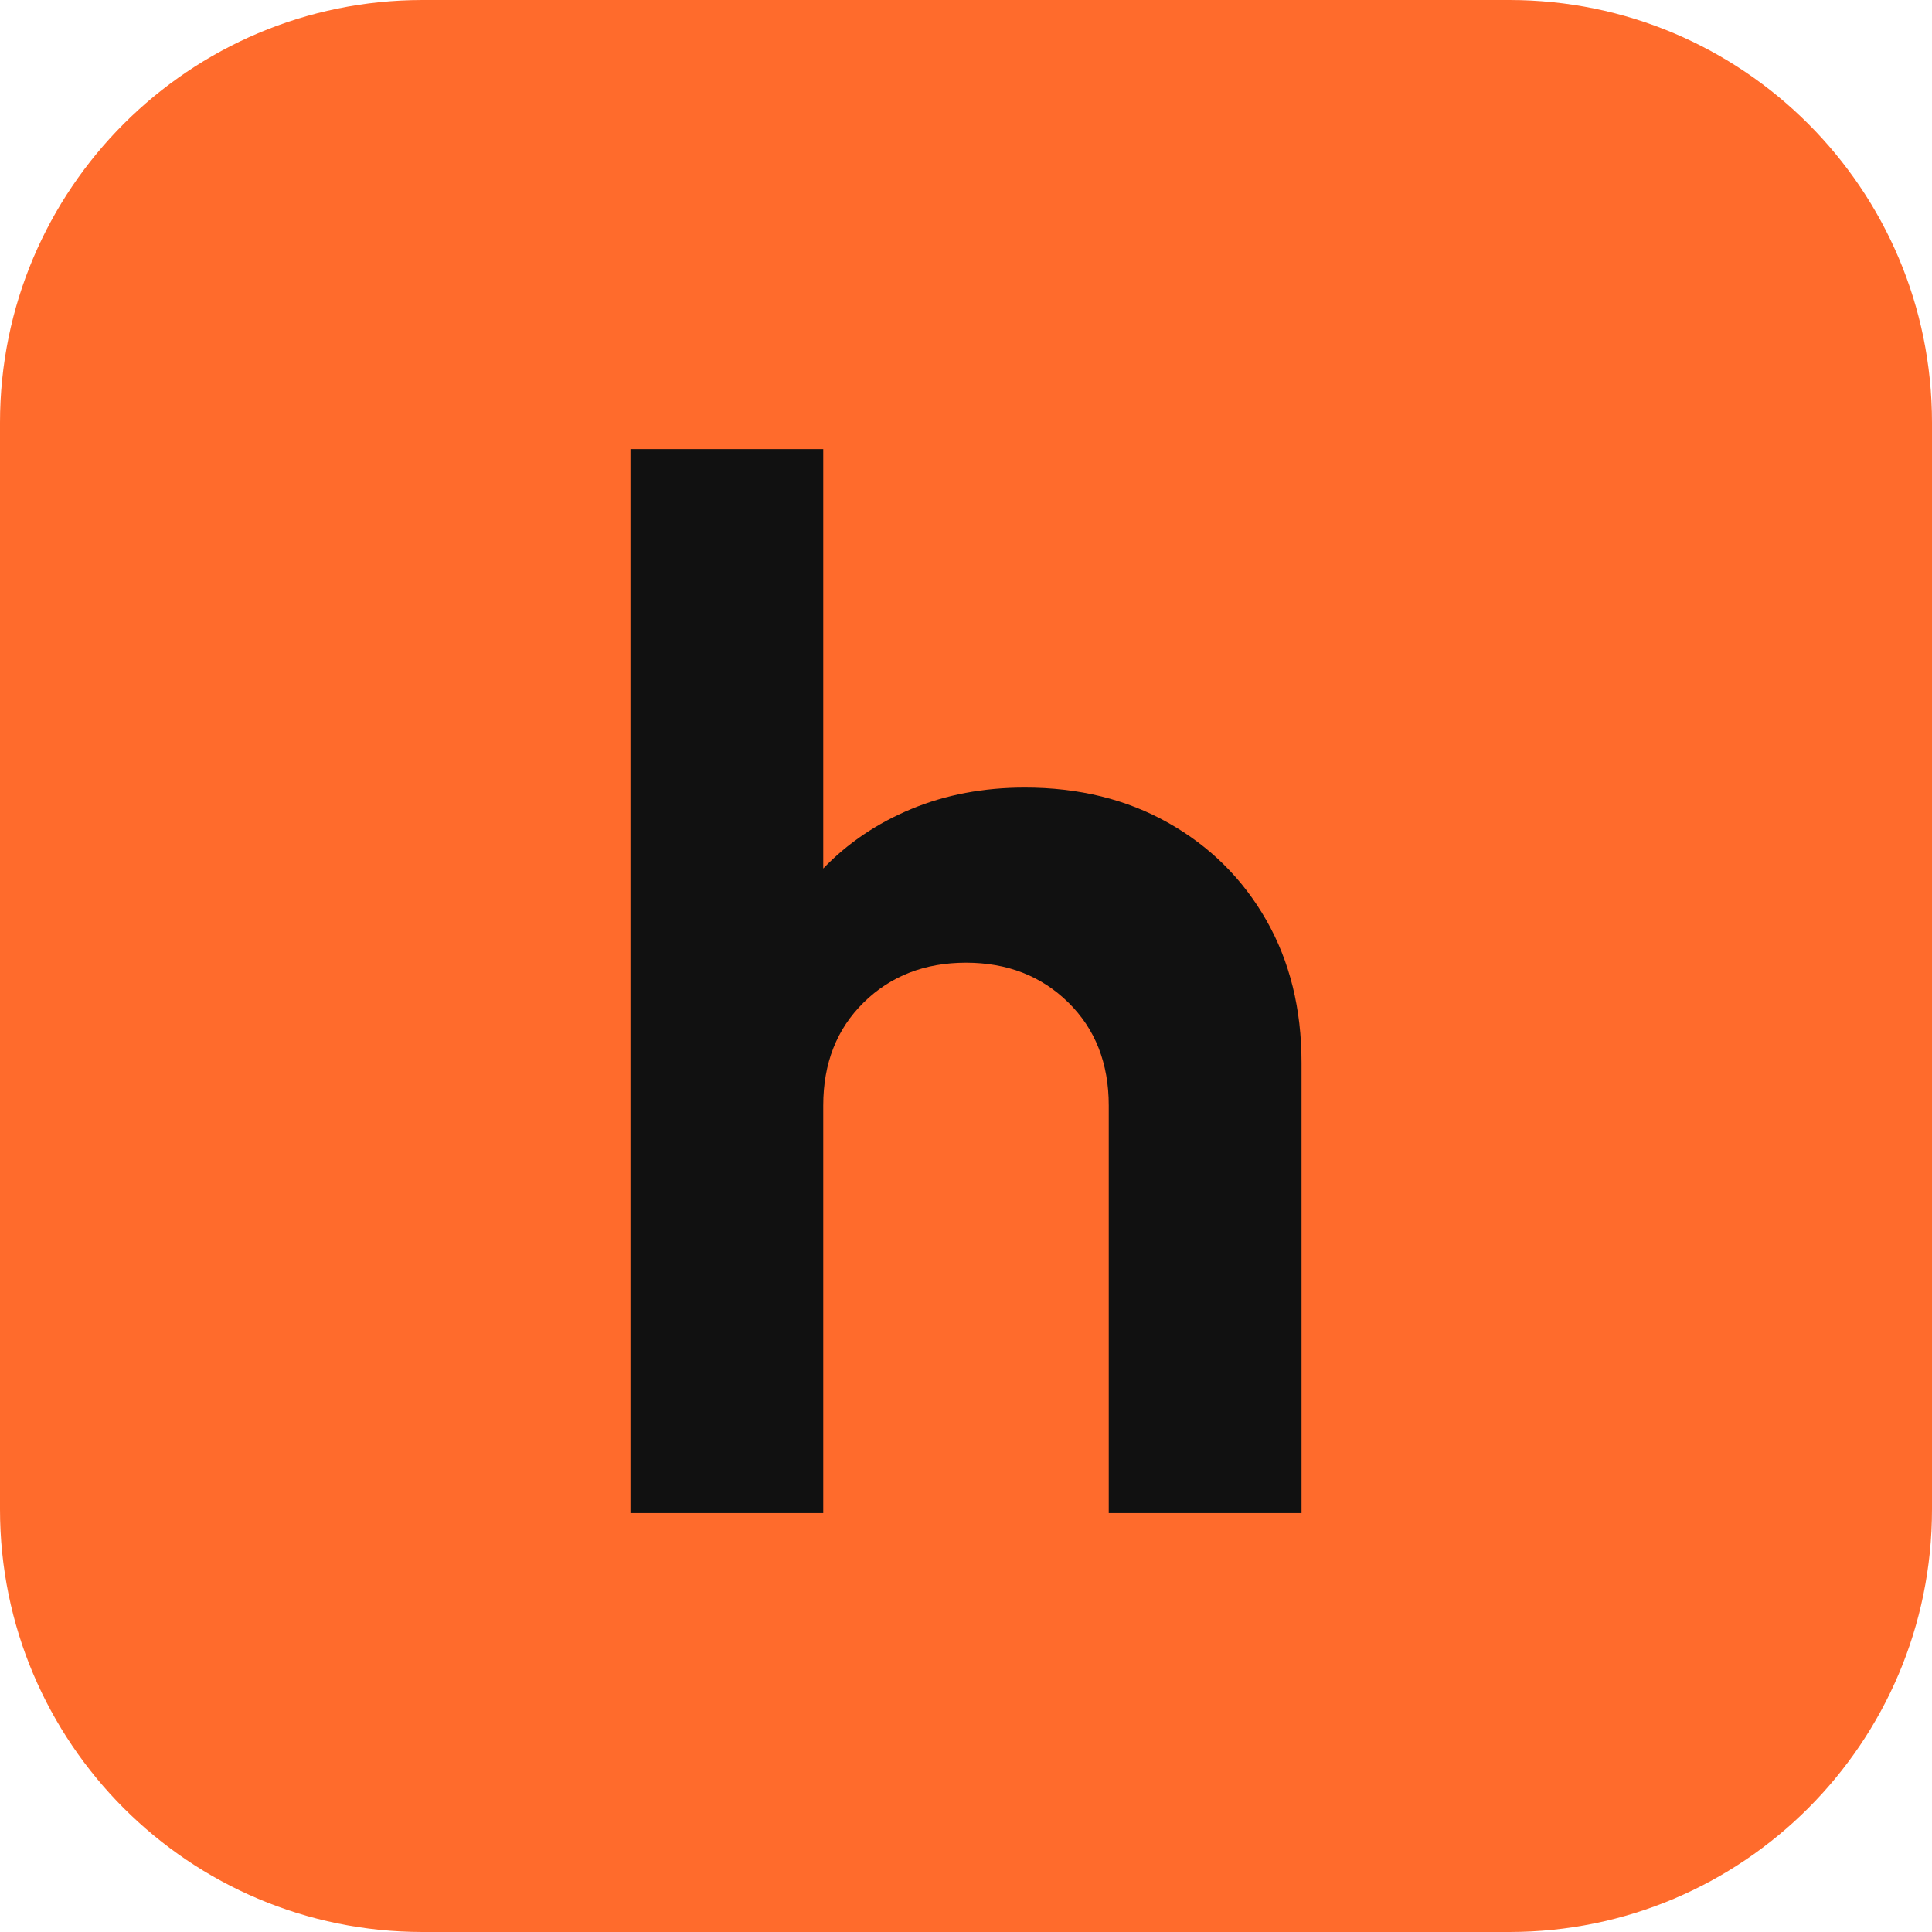
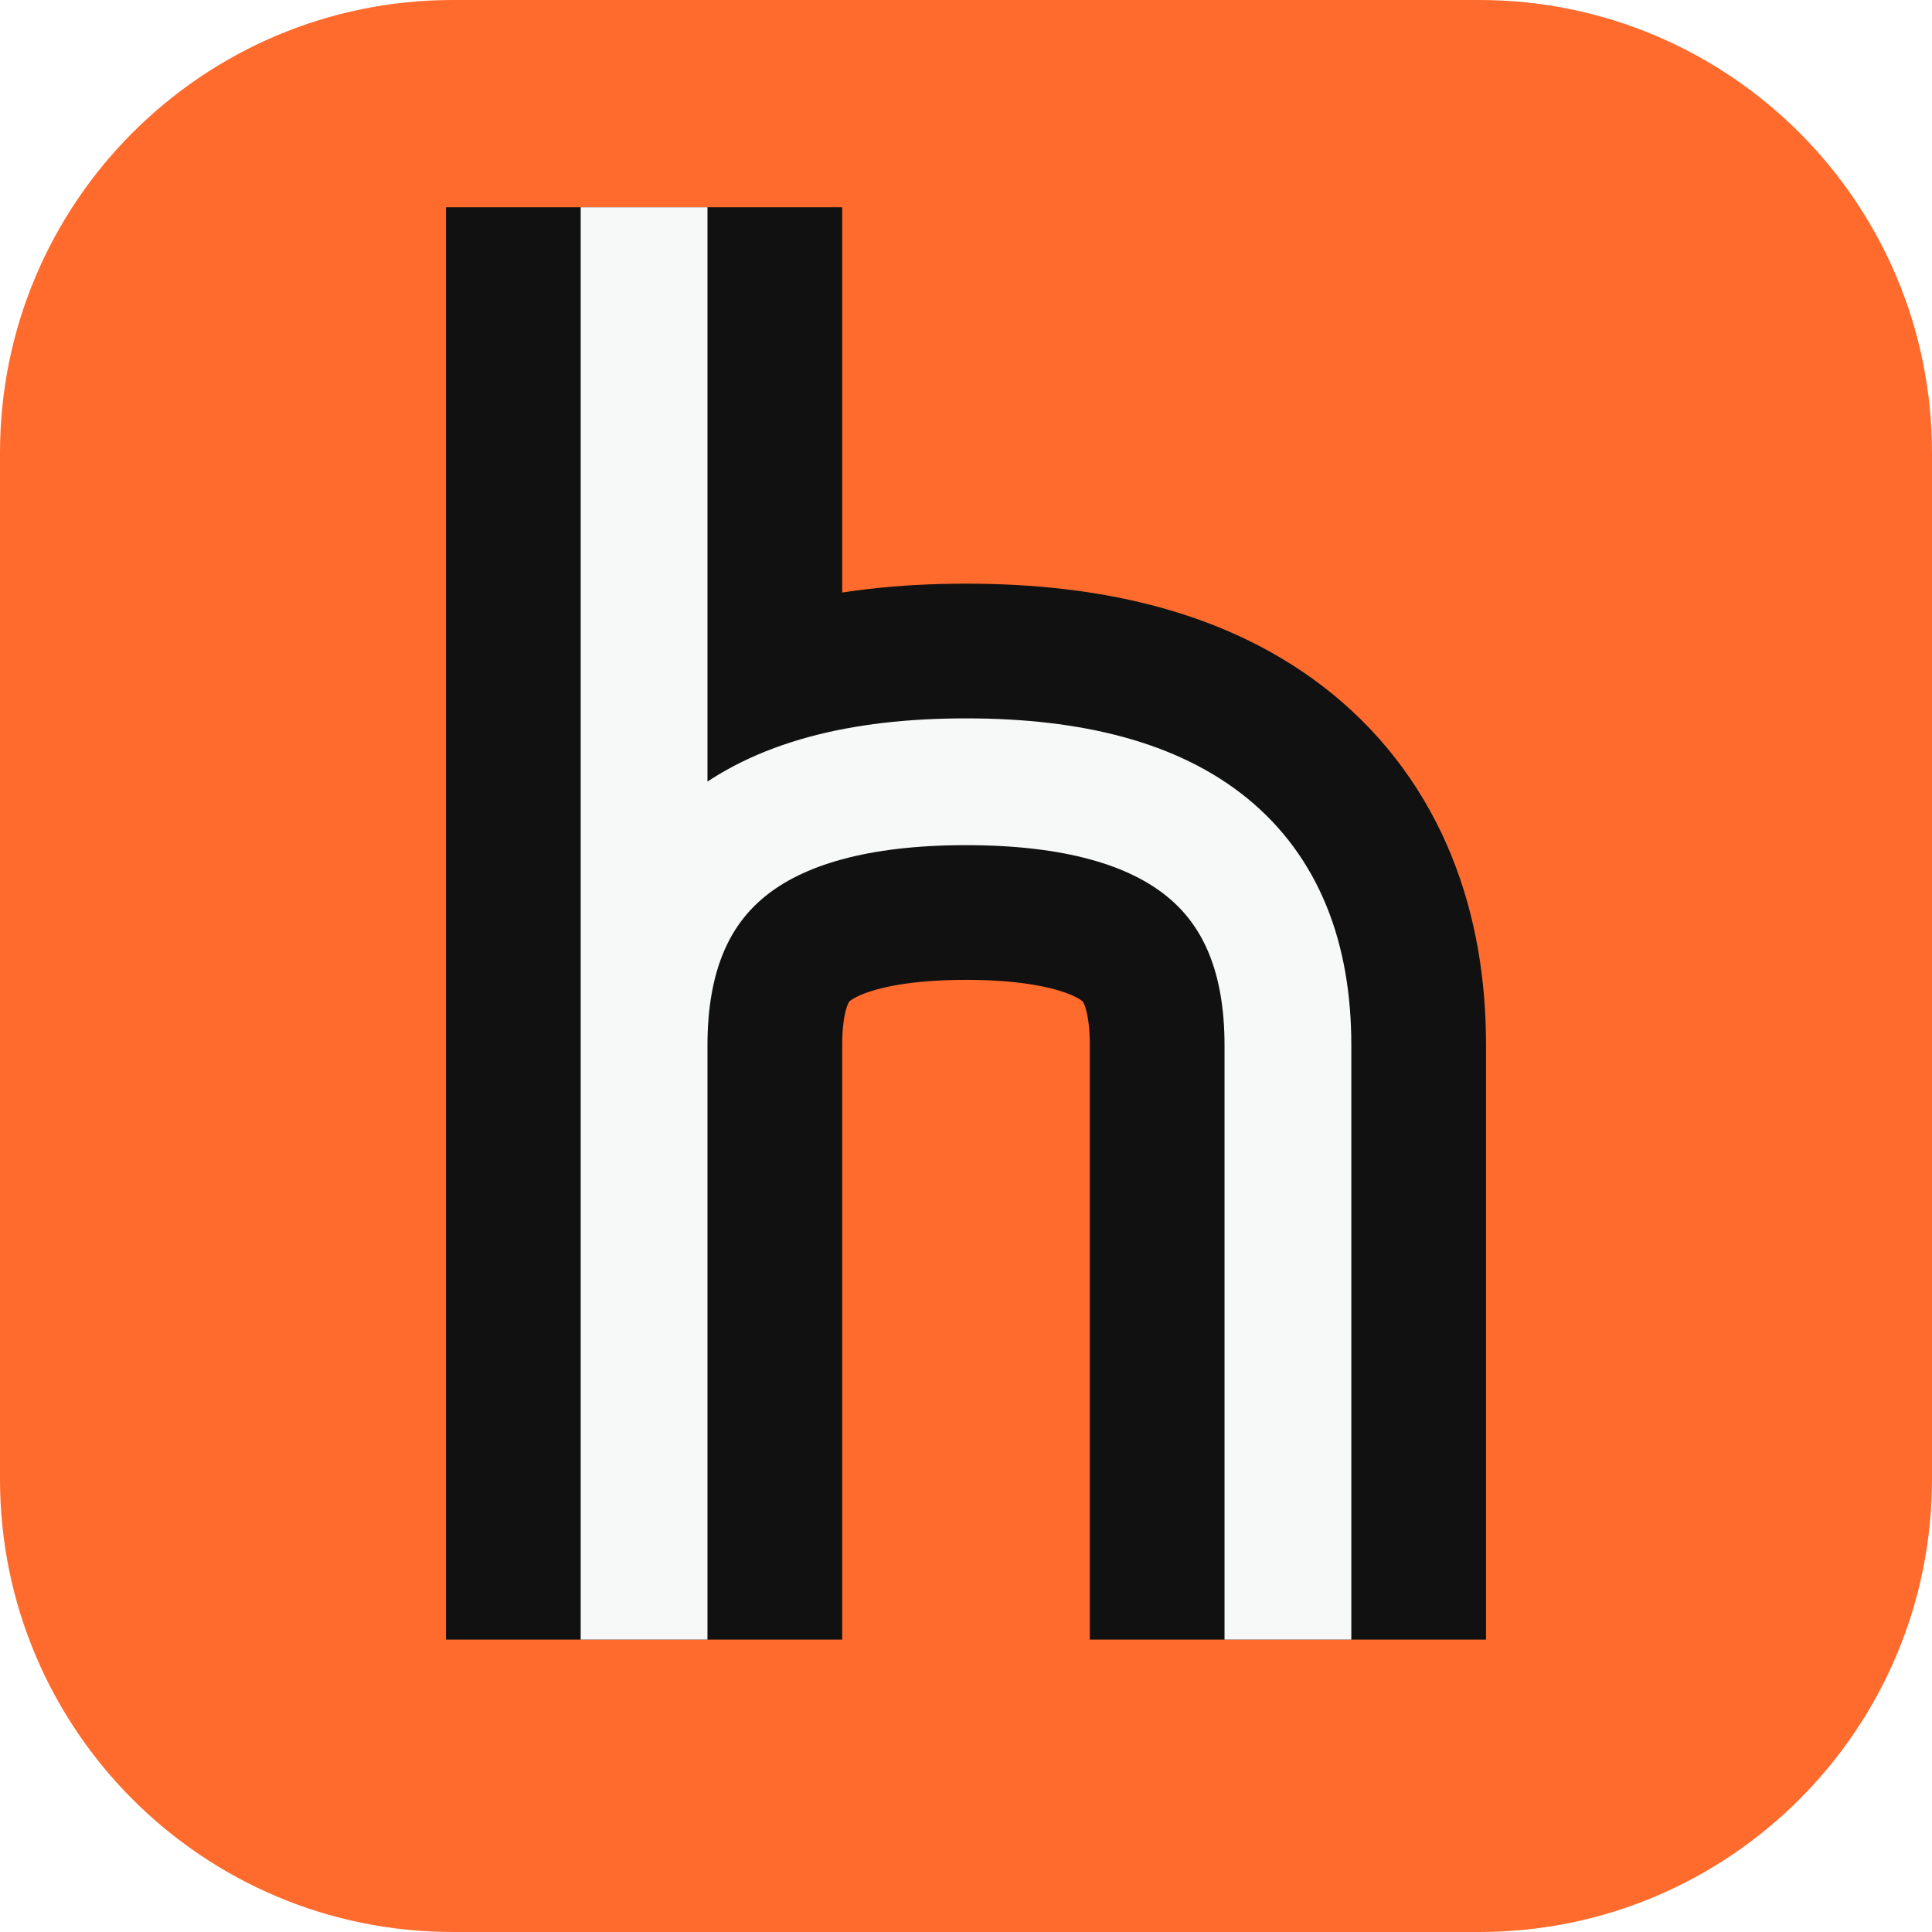
<svg xmlns="http://www.w3.org/2000/svg" viewBox="0 0 1024 1024">
-   <rect width="1024" height="1024" rx="224" fill="#FF6B2C" />
-   <path fill="#111111" d="M436.34 801.97L334.16 801.97L334.16 238.03L436.34 238.03L436.34 460.33Q455.84 440.05 483.14 428.74Q510.44 417.43 543.20 417.43Q586.10 417.43 619.25 436.15Q652.40 454.87 671.12 487.63Q689.84 520.39 689.84 563.29L689.84 801.97L587.66 801.97L587.66 585.91Q587.66 552.37 566.21 531.31Q544.76 510.25 512 510.25Q479.24 510.25 457.79 531.31Q436.34 552.37 436.34 585.91" />
+   <rect width="1024" height="1024" rx="240" fill="#FF6B2C" />
+   <g transform="translate(211.7 869) scale(1.05)">
+     <path d="M123.5 -723 L123.5 0 M123.5 -300 Q123.5 -433 286 -433 Q448.5 -433 448.5 -300 L448.5 0" fill="none" stroke="#111111" stroke-width="200" />
+     <path d="M123.5 -723 L123.5 0 M123.5 -300 Q123.5 -433 286 -433 Q448.5 -433 448.5 -300 L448.5 0" fill="none" stroke="#F7F8F8" stroke-width="64" />
+   </g>
</svg>
